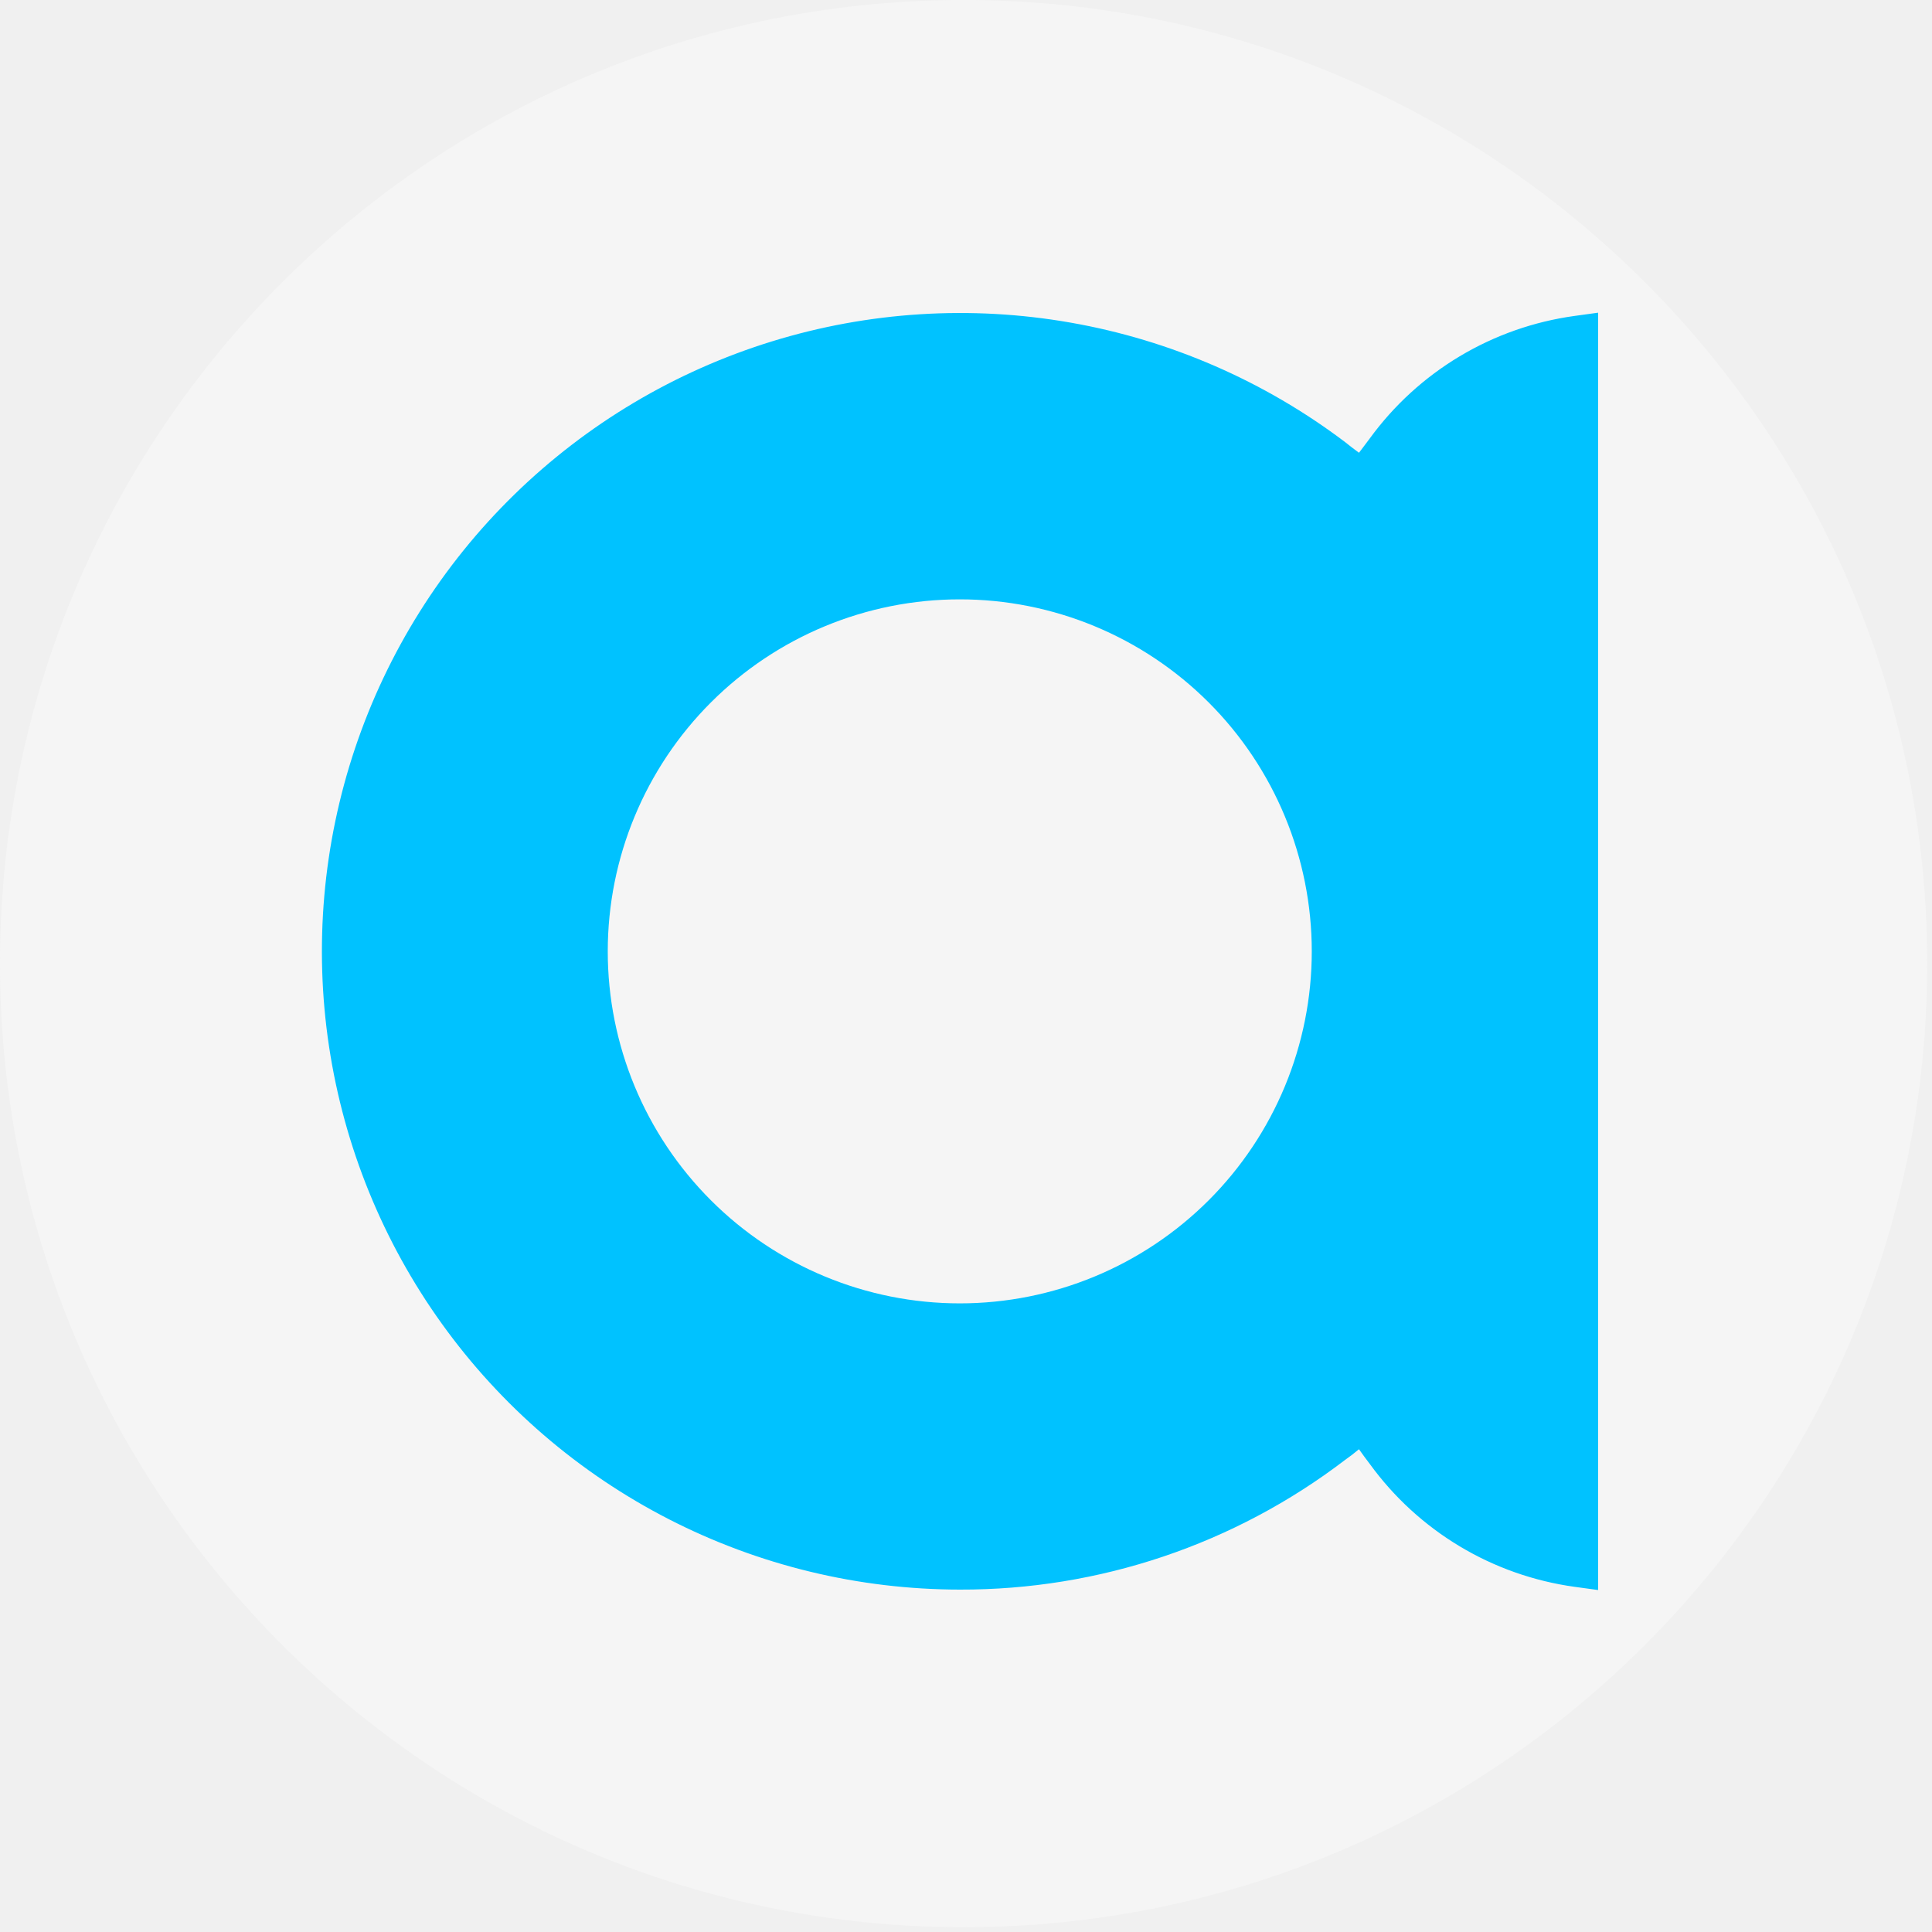
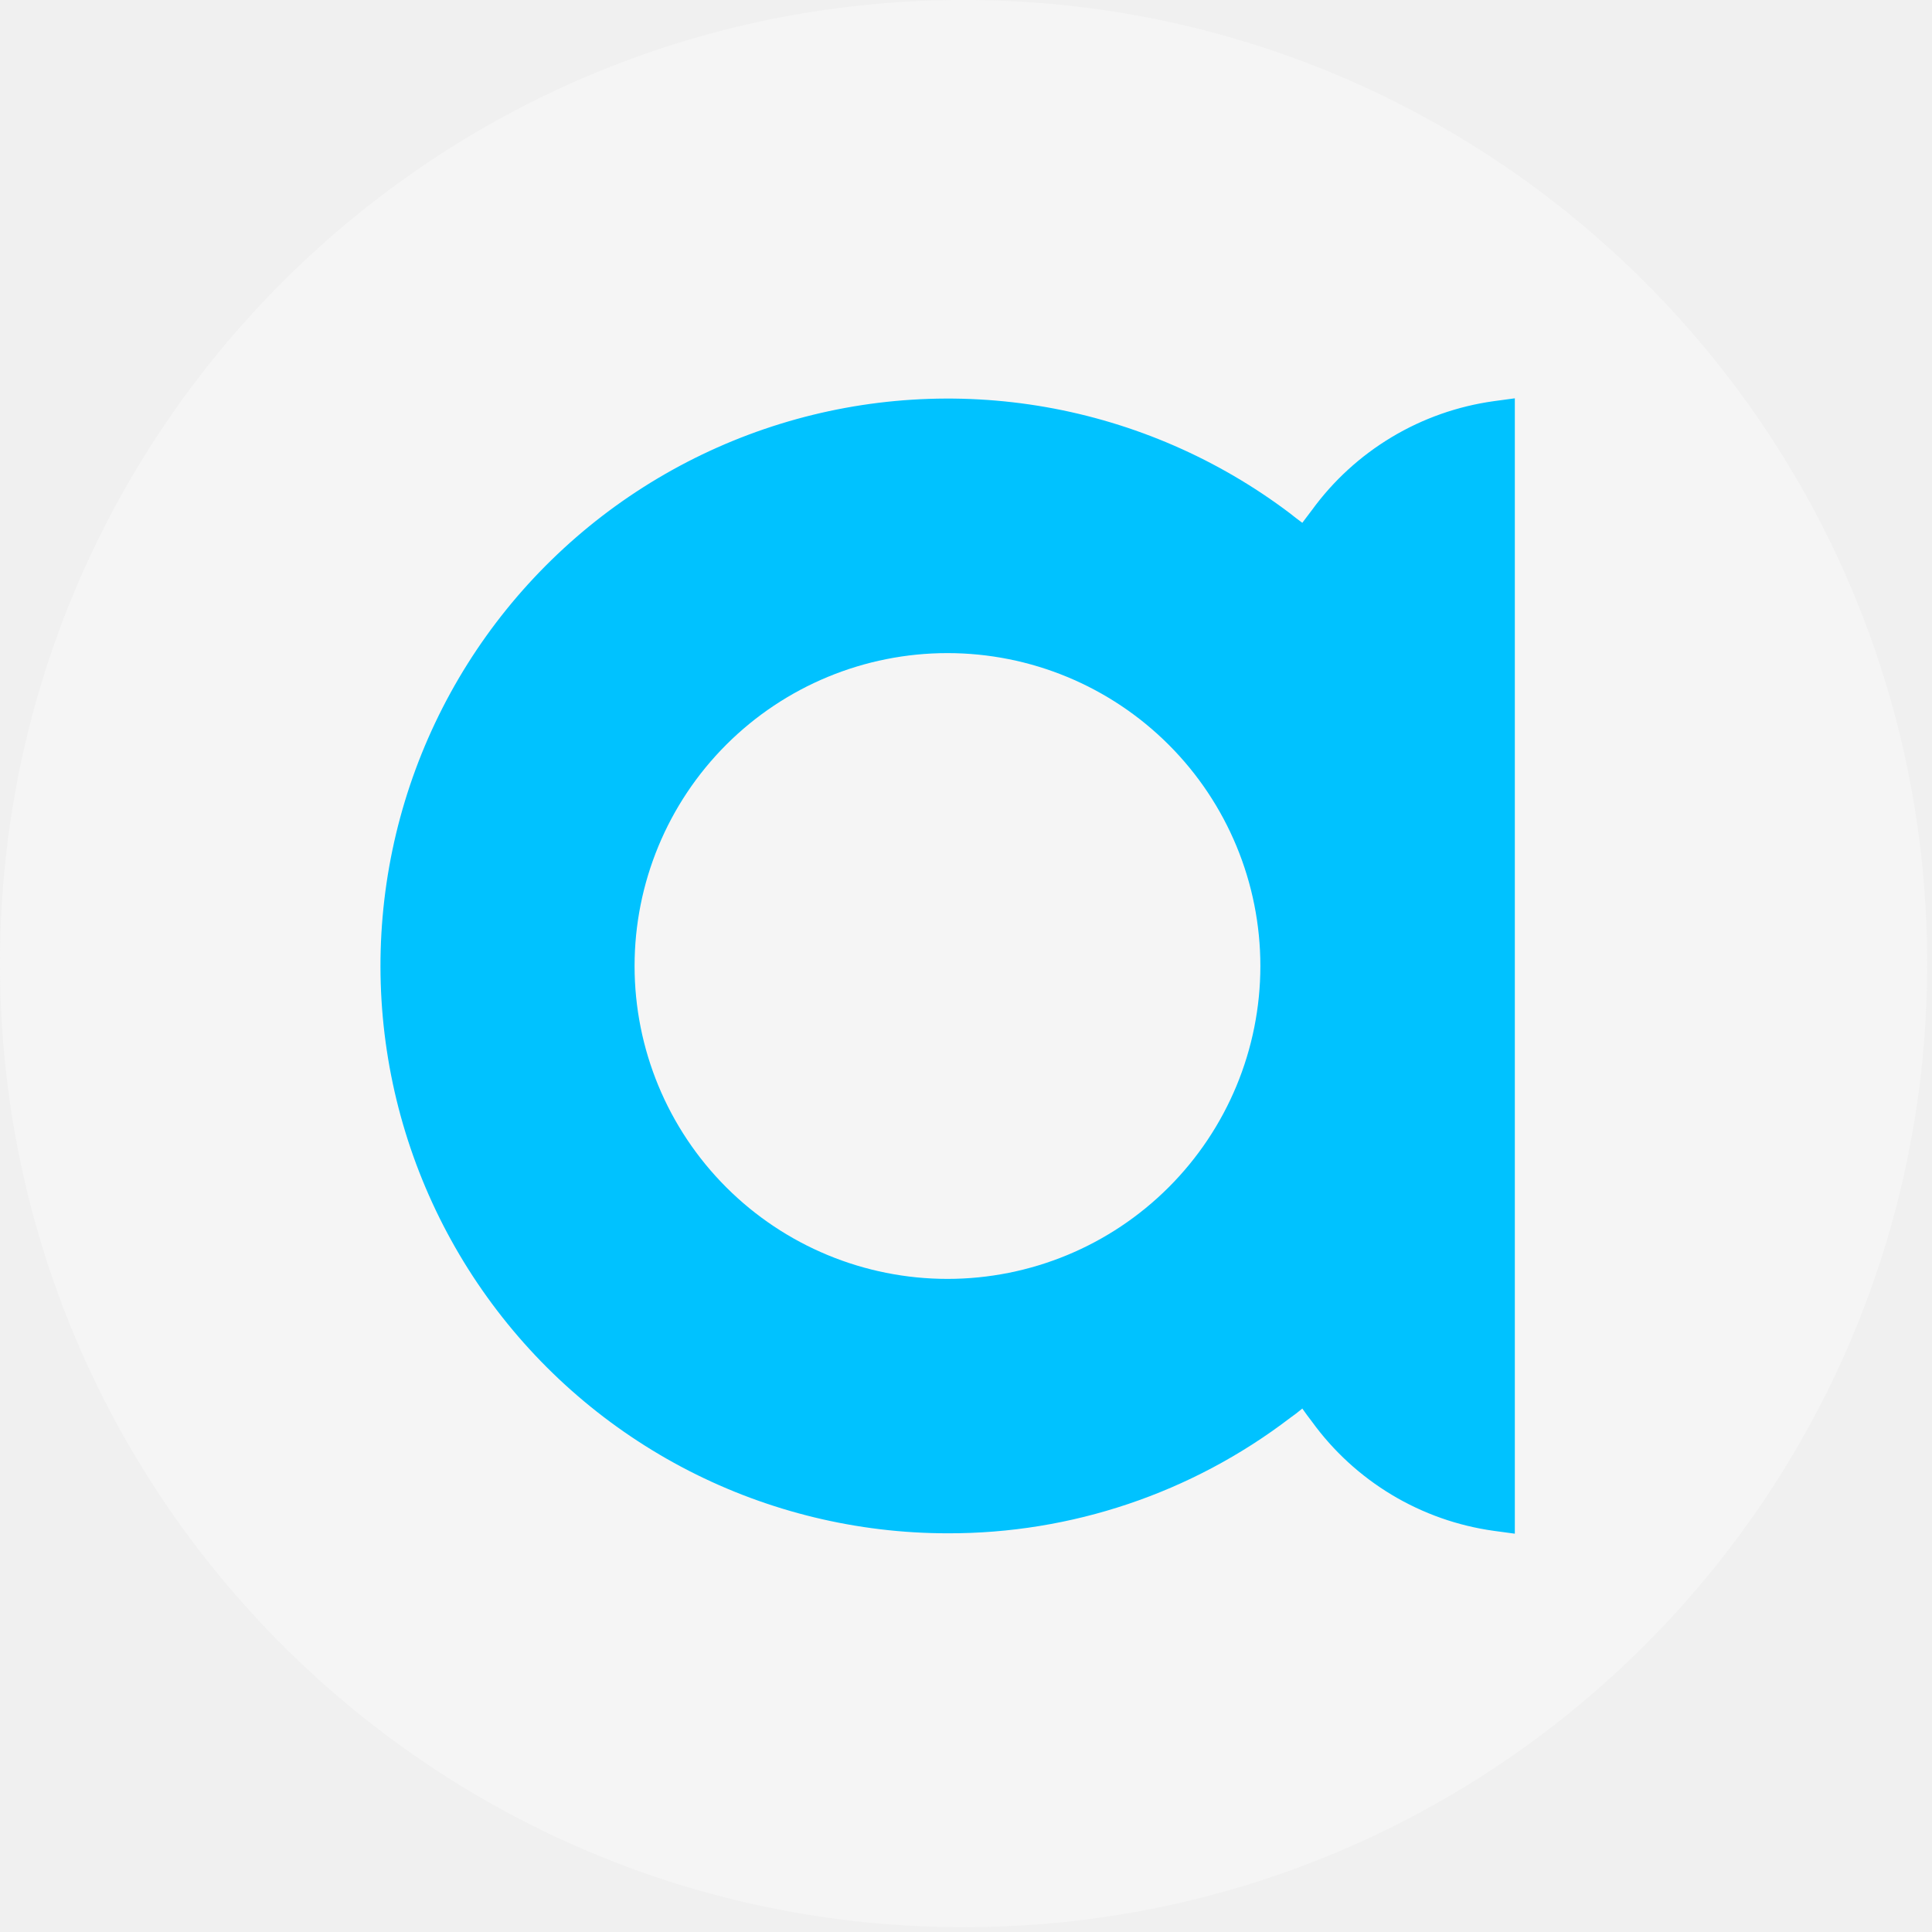
<svg xmlns="http://www.w3.org/2000/svg" width="66" height="66" viewBox="0 0 66 66" fill="none">
  <circle cx="32.918" cy="32.918" r="32.918" fill="#F5F5F5" />
  <g clip-path="url(#clip0_263_2)">
-     <path d="M32.788 44.525C29.598 44.525 26.54 43.258 24.285 41.003C22.029 38.748 20.762 35.689 20.762 32.5C20.762 29.311 22.029 26.252 24.285 23.997C26.54 21.742 29.598 20.475 32.788 20.475C35.977 20.475 39.035 21.742 41.291 23.997C43.546 26.252 44.812 29.311 44.812 32.5C44.812 35.689 43.546 38.748 41.291 41.003C39.035 43.258 35.977 44.525 32.788 44.525ZM46.792 14.98L46.608 15.225L46.425 15.467L46.182 15.285L45.95 15.102C43.191 13.017 39.977 11.618 36.571 11.021C33.165 10.423 29.666 10.644 26.362 11.665C23.059 12.686 20.045 14.479 17.571 16.894C15.096 19.309 13.232 22.279 12.131 25.557C11.03 28.835 10.725 32.328 11.24 35.747C11.756 39.166 13.077 42.414 15.095 45.222C17.112 48.03 19.769 50.318 22.846 51.897C25.922 53.476 29.33 54.3 32.788 54.303C37.543 54.317 42.171 52.76 45.95 49.873L46.182 49.703L46.425 49.508L46.608 49.763L46.792 50.008C47.615 51.143 48.659 52.1 49.861 52.822C51.063 53.544 52.399 54.015 53.788 54.208L54.593 54.318V10.682L53.788 10.793C52.4 10.984 51.065 11.454 49.863 12.173C48.661 12.893 47.617 13.847 46.792 14.98Z" fill="#00C2FF" />
+     <path d="M32.367 43.689C29.532 43.689 26.813 42.563 24.808 40.558C22.804 38.554 21.678 35.835 21.678 33C21.678 30.165 22.804 27.446 24.808 25.442C26.813 23.437 29.532 22.311 32.367 22.311C35.202 22.311 37.92 23.437 39.925 25.442C41.929 27.446 43.056 30.165 43.056 33C43.056 35.835 41.929 38.554 39.925 40.558C37.92 42.563 35.202 43.689 32.367 43.689ZM44.816 17.427L44.651 17.645L44.489 17.86L44.273 17.698L44.067 17.536C41.615 15.682 38.757 14.439 35.73 13.907C32.702 13.376 29.592 13.572 26.655 14.48C23.719 15.388 21.04 16.981 18.841 19.128C16.641 21.275 14.984 23.914 14.005 26.828C13.027 29.742 12.756 32.847 13.214 35.886C13.672 38.925 14.846 41.812 16.64 44.308C18.433 46.804 20.795 48.838 23.529 50.242C26.264 51.645 29.293 52.378 32.367 52.38C36.594 52.393 40.707 51.008 44.067 48.442L44.273 48.291L44.489 48.118L44.651 48.344L44.816 48.562C45.547 49.572 46.475 50.422 47.543 51.064C48.612 51.706 49.799 52.125 51.033 52.296L51.749 52.393V13.607L51.033 13.704C49.8 13.875 48.613 14.292 47.545 14.932C46.477 15.571 45.548 16.42 44.816 17.427Z" fill="#00C2FF" />
  </g>
  <defs>
    <clipPath id="clip0_263_2">
-       <rect width="45" height="45" fill="white" transform="translate(11 10)" />
+       <rect width="40" height="40" fill="white" transform="translate(13 13)" />
    </clipPath>
  </defs>
</svg>
